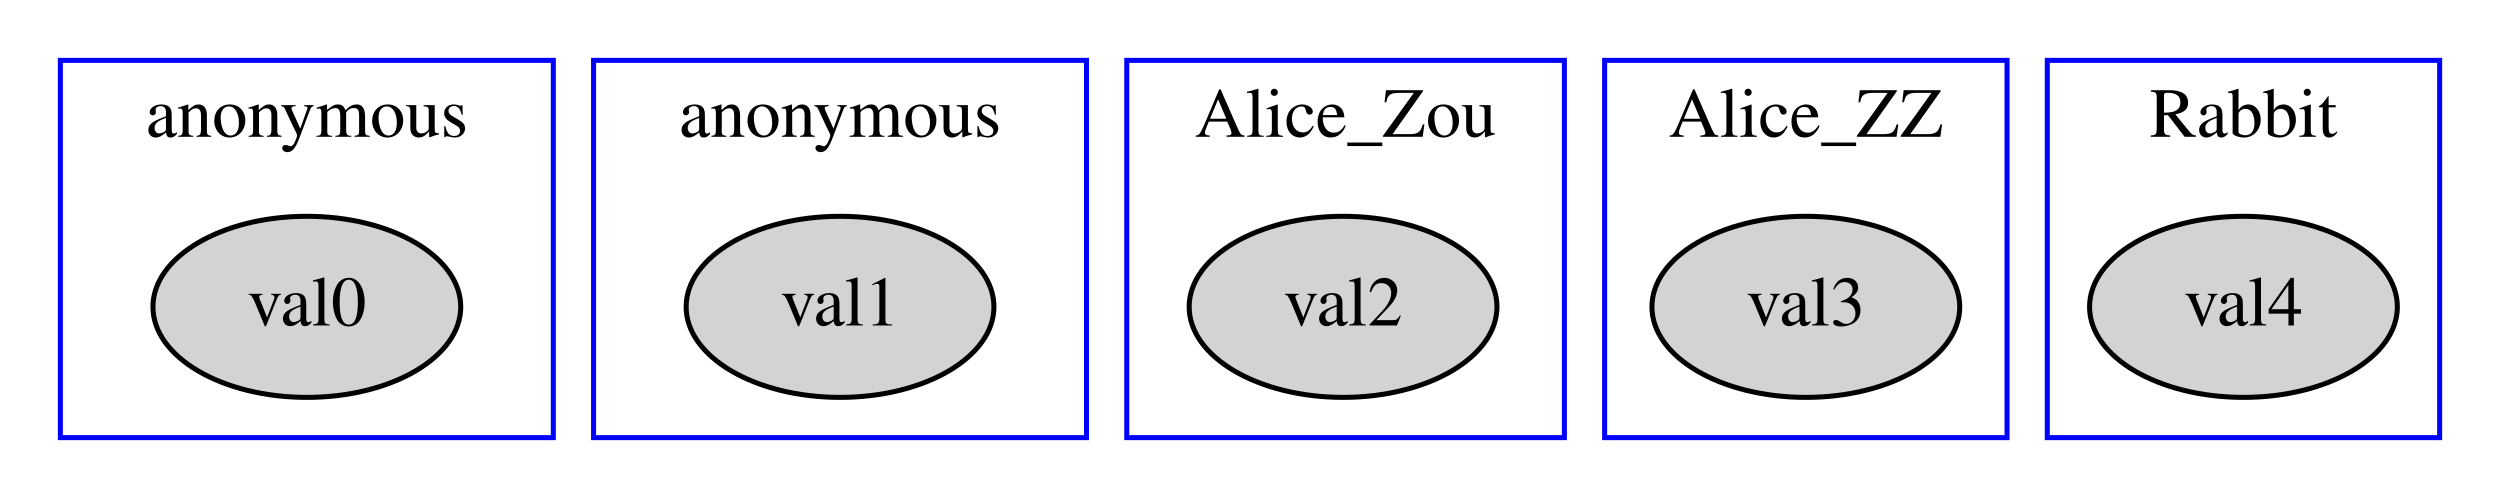
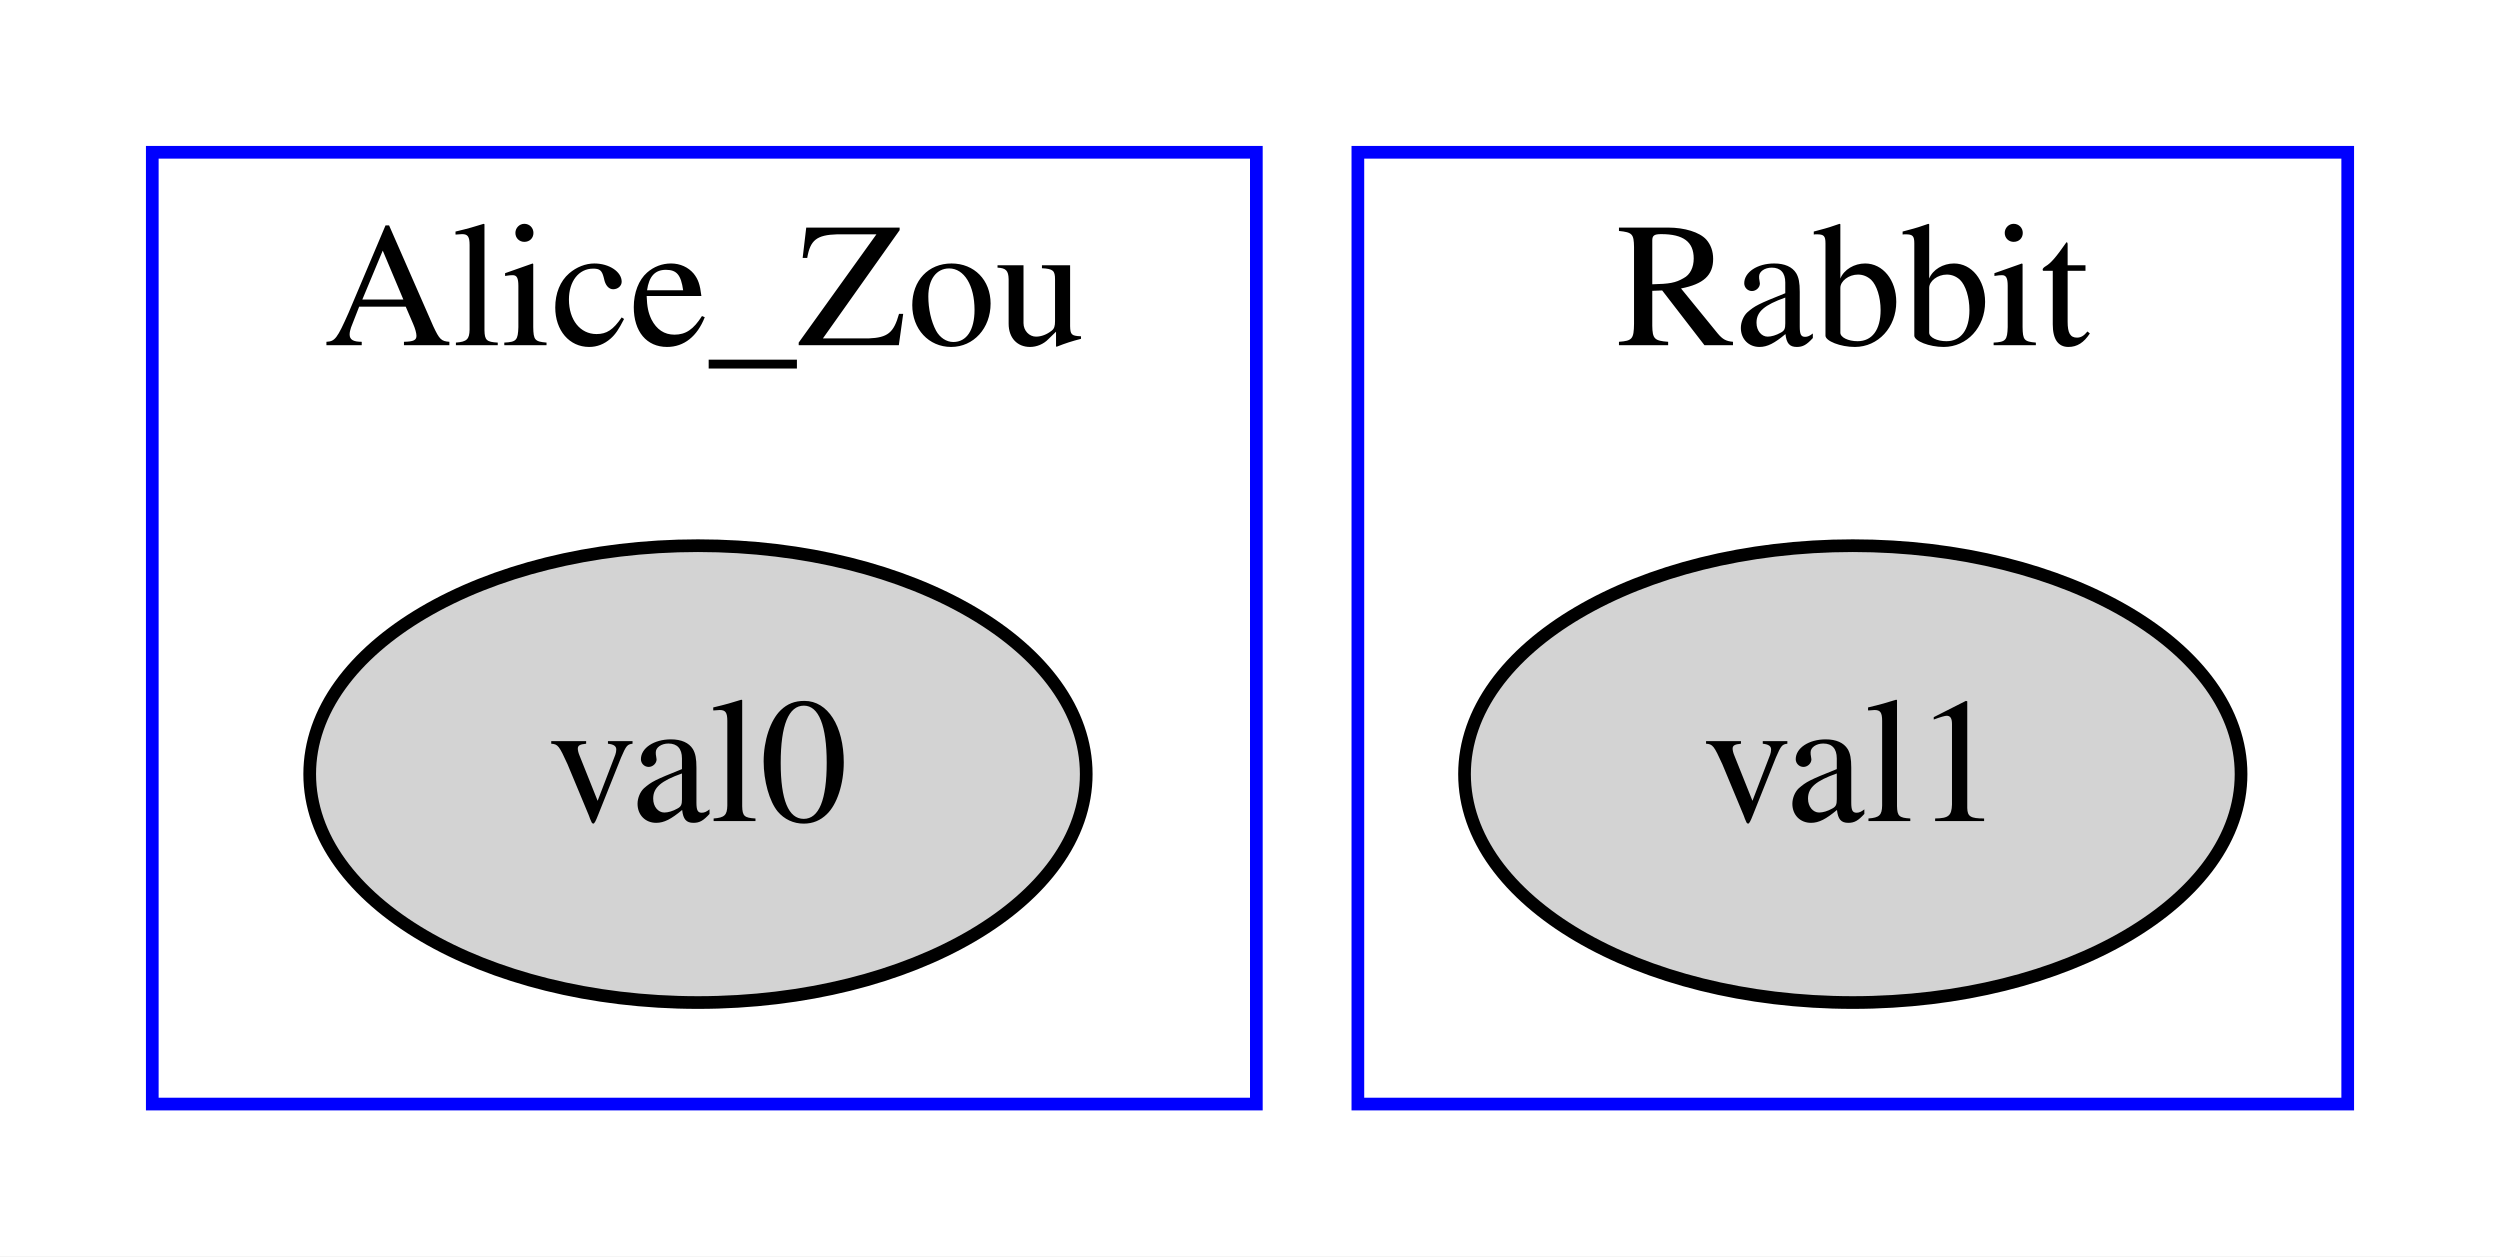
- <svg xmlns="http://www.w3.org/2000/svg" width="497pt" height="99pt" viewBox="0.00 0.00 497.00 99.00">
+ <svg xmlns="http://www.w3.org/2000/svg" width="197pt" height="99pt" viewBox="0.00 0.00 197.00 99.00">
  <g id="graph0" class="graph" transform="scale(1 1) rotate(0) translate(4 95)">
-     <polygon fill="#ffffff" stroke="transparent" points="-4,4 -4,-95 493,-95 493,4 -4,4" />
+     <polygon fill="#ffffff" stroke="transparent" points="-4,4 -4,-95 193,-95 193,4 -4,4" />
    <g id="clust1" class="cluster">
-       <polygon fill="none" stroke="#0000ff" points="8,-8 8,-83 106,-83 106,-8 8,-8" />
-       <text text-anchor="middle" x="57" y="-67.8" font-family="Times,serif" font-size="14.00" fill="#000000">anonymous</text>
+       <polygon fill="none" stroke="#0000ff" points="8,-8 8,-83 95,-83 95,-8 8,-8" />
+       <text text-anchor="middle" x="51.5" y="-67.8" font-family="Times,serif" font-size="14.00" fill="#000000">Alice_Zou</text>
    </g>
    <g id="clust2" class="cluster">
-       <polygon fill="none" stroke="#0000ff" points="114,-8 114,-83 212,-83 212,-8 114,-8" />
-       <text text-anchor="middle" x="163" y="-67.8" font-family="Times,serif" font-size="14.00" fill="#000000">anonymous</text>
-     </g>
-     <g id="clust3" class="cluster">
-       <polygon fill="none" stroke="#0000ff" points="220,-8 220,-83 307,-83 307,-8 220,-8" />
-       <text text-anchor="middle" x="263.5" y="-67.8" font-family="Times,serif" font-size="14.00" fill="#000000">Alice_Zou</text>
-     </g>
-     <g id="clust4" class="cluster">
-       <polygon fill="none" stroke="#0000ff" points="315,-8 315,-83 395,-83 395,-8 315,-8" />
-       <text text-anchor="middle" x="355" y="-67.8" font-family="Times,serif" font-size="14.00" fill="#000000">Alice_ZZ</text>
-     </g>
-     <g id="clust5" class="cluster">
-       <polygon fill="none" stroke="#0000ff" points="403,-8 403,-83 481,-83 481,-8 403,-8" />
-       <text text-anchor="middle" x="442" y="-67.8" font-family="Times,serif" font-size="14.00" fill="#000000">Rabbit</text>
+       <polygon fill="none" stroke="#0000ff" points="103,-8 103,-83 181,-83 181,-8 103,-8" />
+       <text text-anchor="middle" x="142" y="-67.8" font-family="Times,serif" font-size="14.00" fill="#000000">Rabbit</text>
    </g>
    <g id="node1" class="node">
-       <ellipse fill="#d3d3d3" stroke="#000000" cx="57" cy="-34" rx="30.595" ry="18" />
-       <text text-anchor="middle" x="57" y="-30.3" font-family="Times,serif" font-size="14.00" fill="#000000">val0</text>
+       <ellipse fill="#d3d3d3" stroke="#000000" cx="51" cy="-34" rx="30.595" ry="18" />
+       <text text-anchor="middle" x="51" y="-30.3" font-family="Times,serif" font-size="14.00" fill="#000000">val0</text>
    </g>
    <g id="node2" class="node">
-       <ellipse fill="#d3d3d3" stroke="#000000" cx="163" cy="-34" rx="30.595" ry="18" />
-       <text text-anchor="middle" x="163" y="-30.3" font-family="Times,serif" font-size="14.00" fill="#000000">val1</text>
-     </g>
-     <g id="node3" class="node">
-       <ellipse fill="#d3d3d3" stroke="#000000" cx="263" cy="-34" rx="30.595" ry="18" />
-       <text text-anchor="middle" x="263" y="-30.3" font-family="Times,serif" font-size="14.00" fill="#000000">val2</text>
-     </g>
-     <g id="node4" class="node">
-       <ellipse fill="#d3d3d3" stroke="#000000" cx="355" cy="-34" rx="30.595" ry="18" />
-       <text text-anchor="middle" x="355" y="-30.3" font-family="Times,serif" font-size="14.00" fill="#000000">val3</text>
-     </g>
-     <g id="node5" class="node">
-       <ellipse fill="#d3d3d3" stroke="#000000" cx="442" cy="-34" rx="30.595" ry="18" />
-       <text text-anchor="middle" x="442" y="-30.3" font-family="Times,serif" font-size="14.00" fill="#000000">val4</text>
+       <ellipse fill="#d3d3d3" stroke="#000000" cx="142" cy="-34" rx="30.595" ry="18" />
+       <text text-anchor="middle" x="142" y="-30.3" font-family="Times,serif" font-size="14.00" fill="#000000">val1</text>
    </g>
  </g>
</svg>
